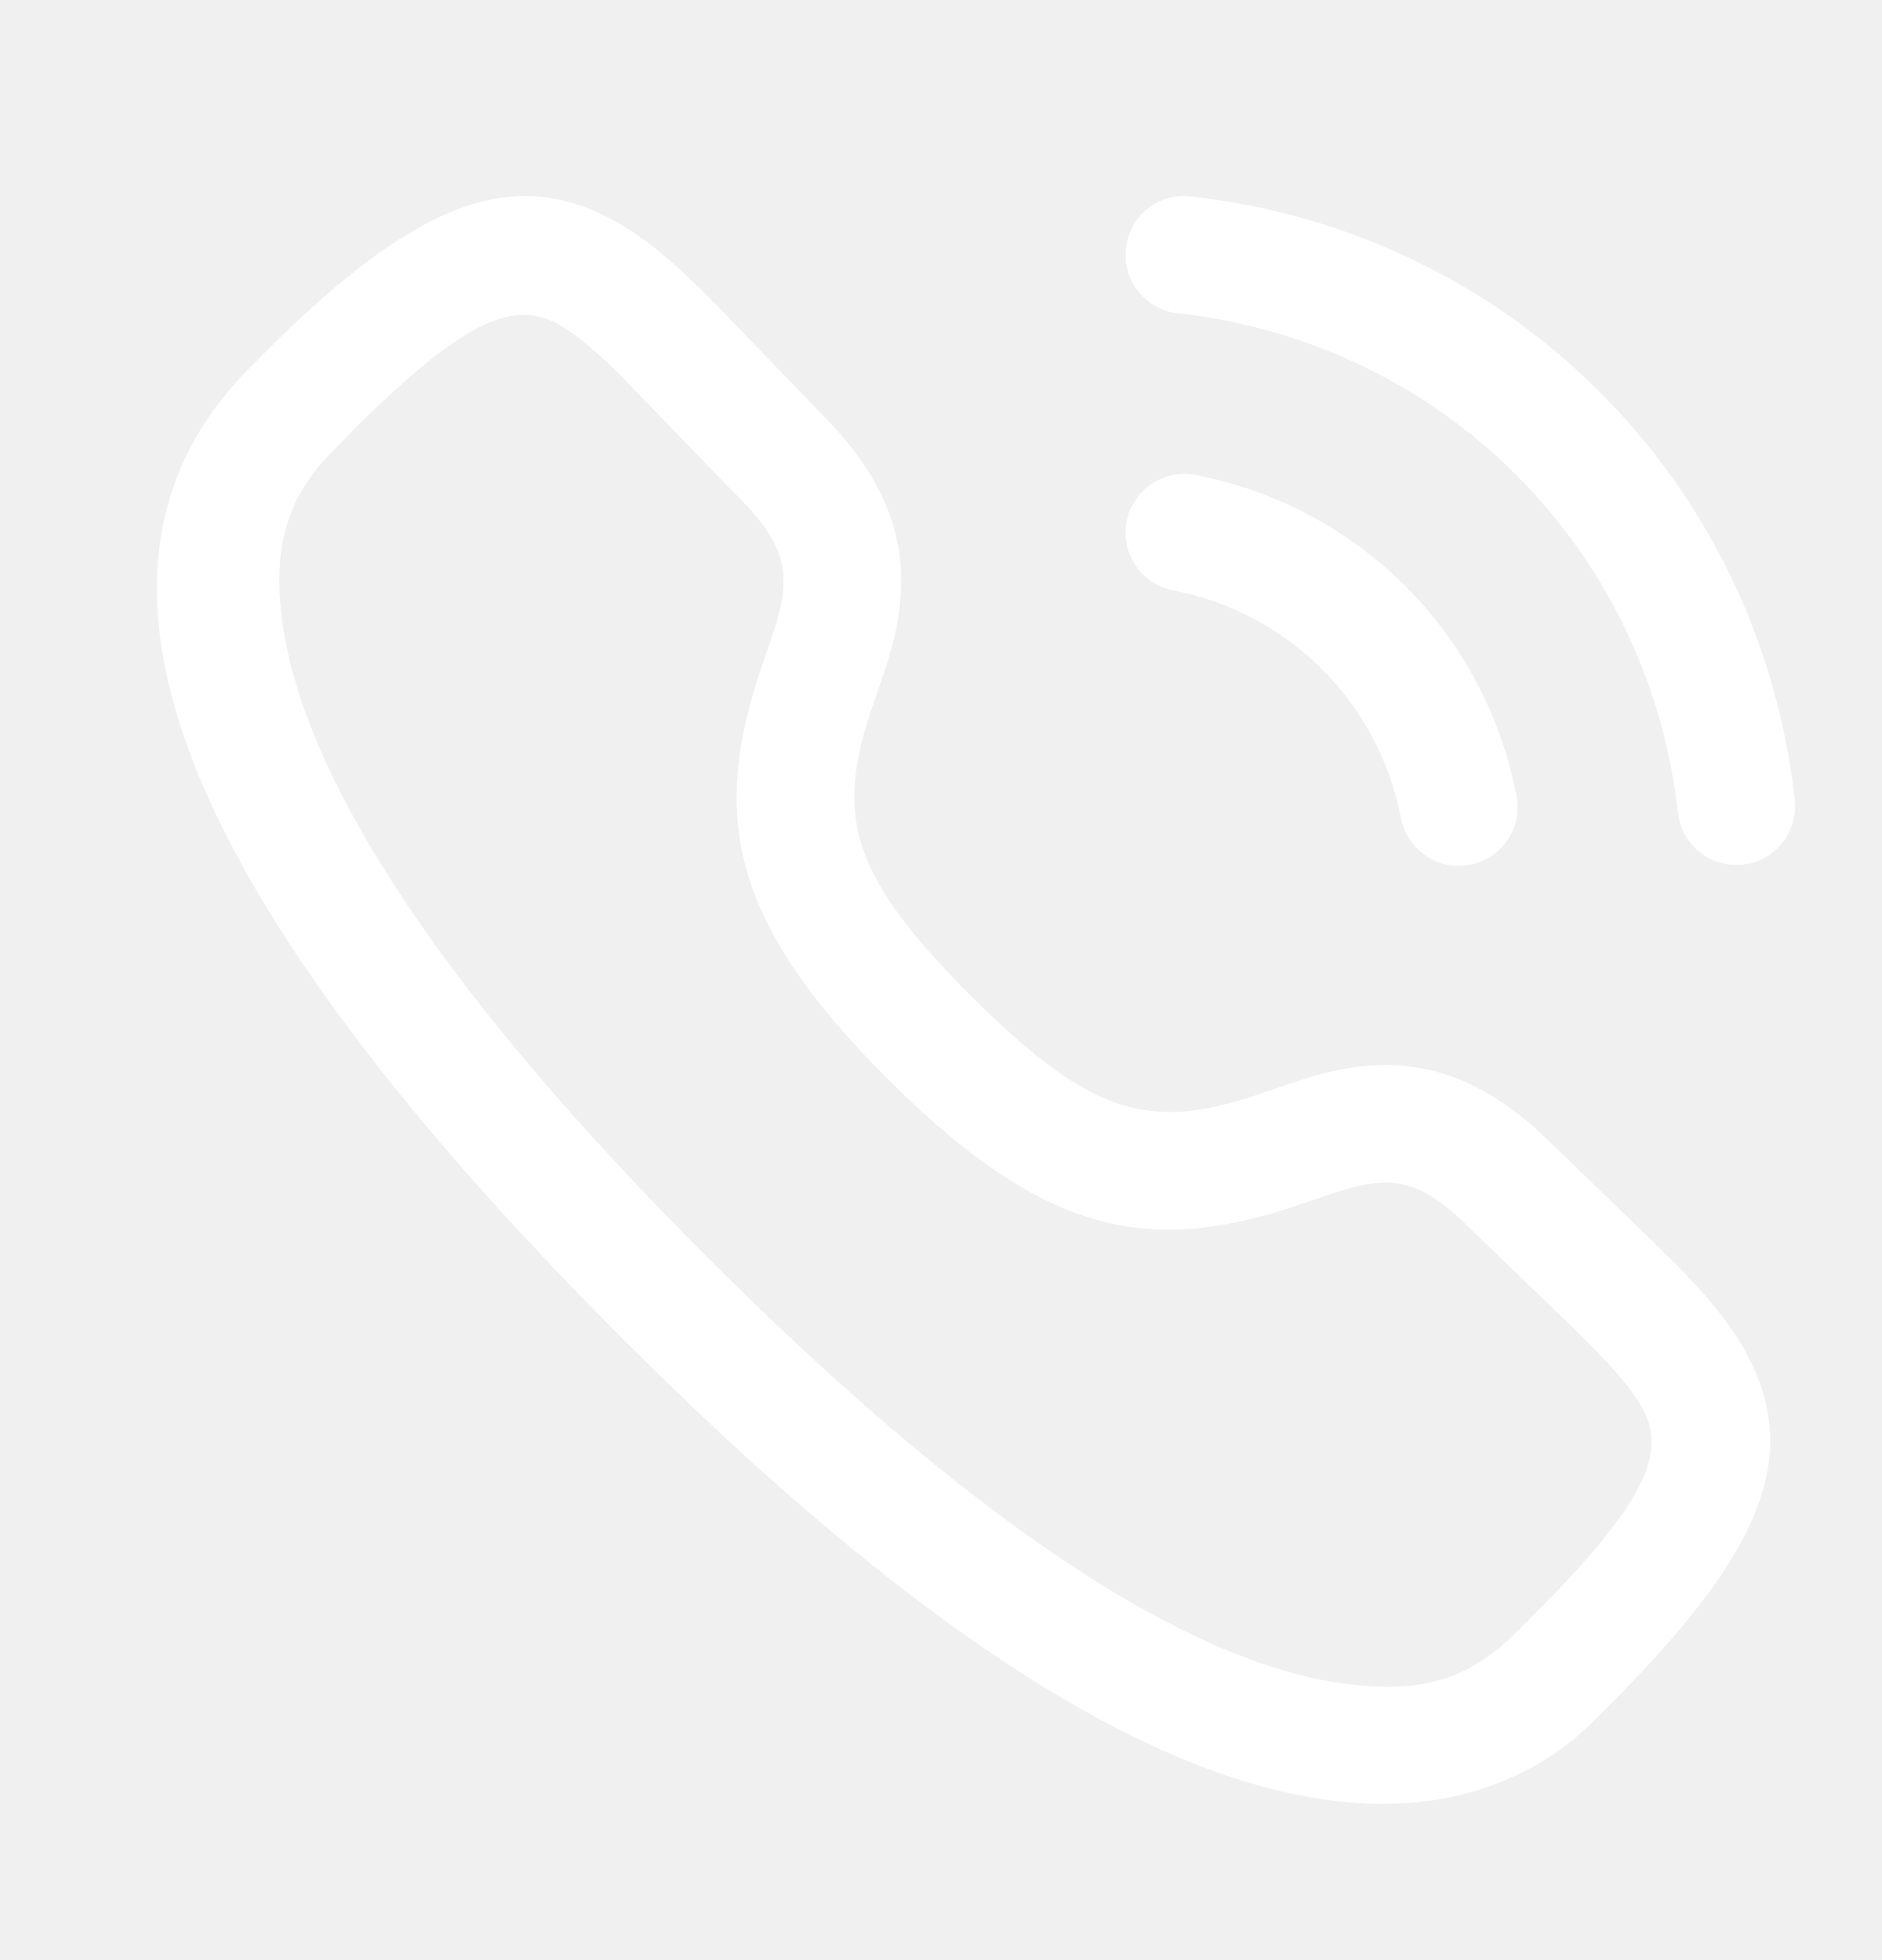
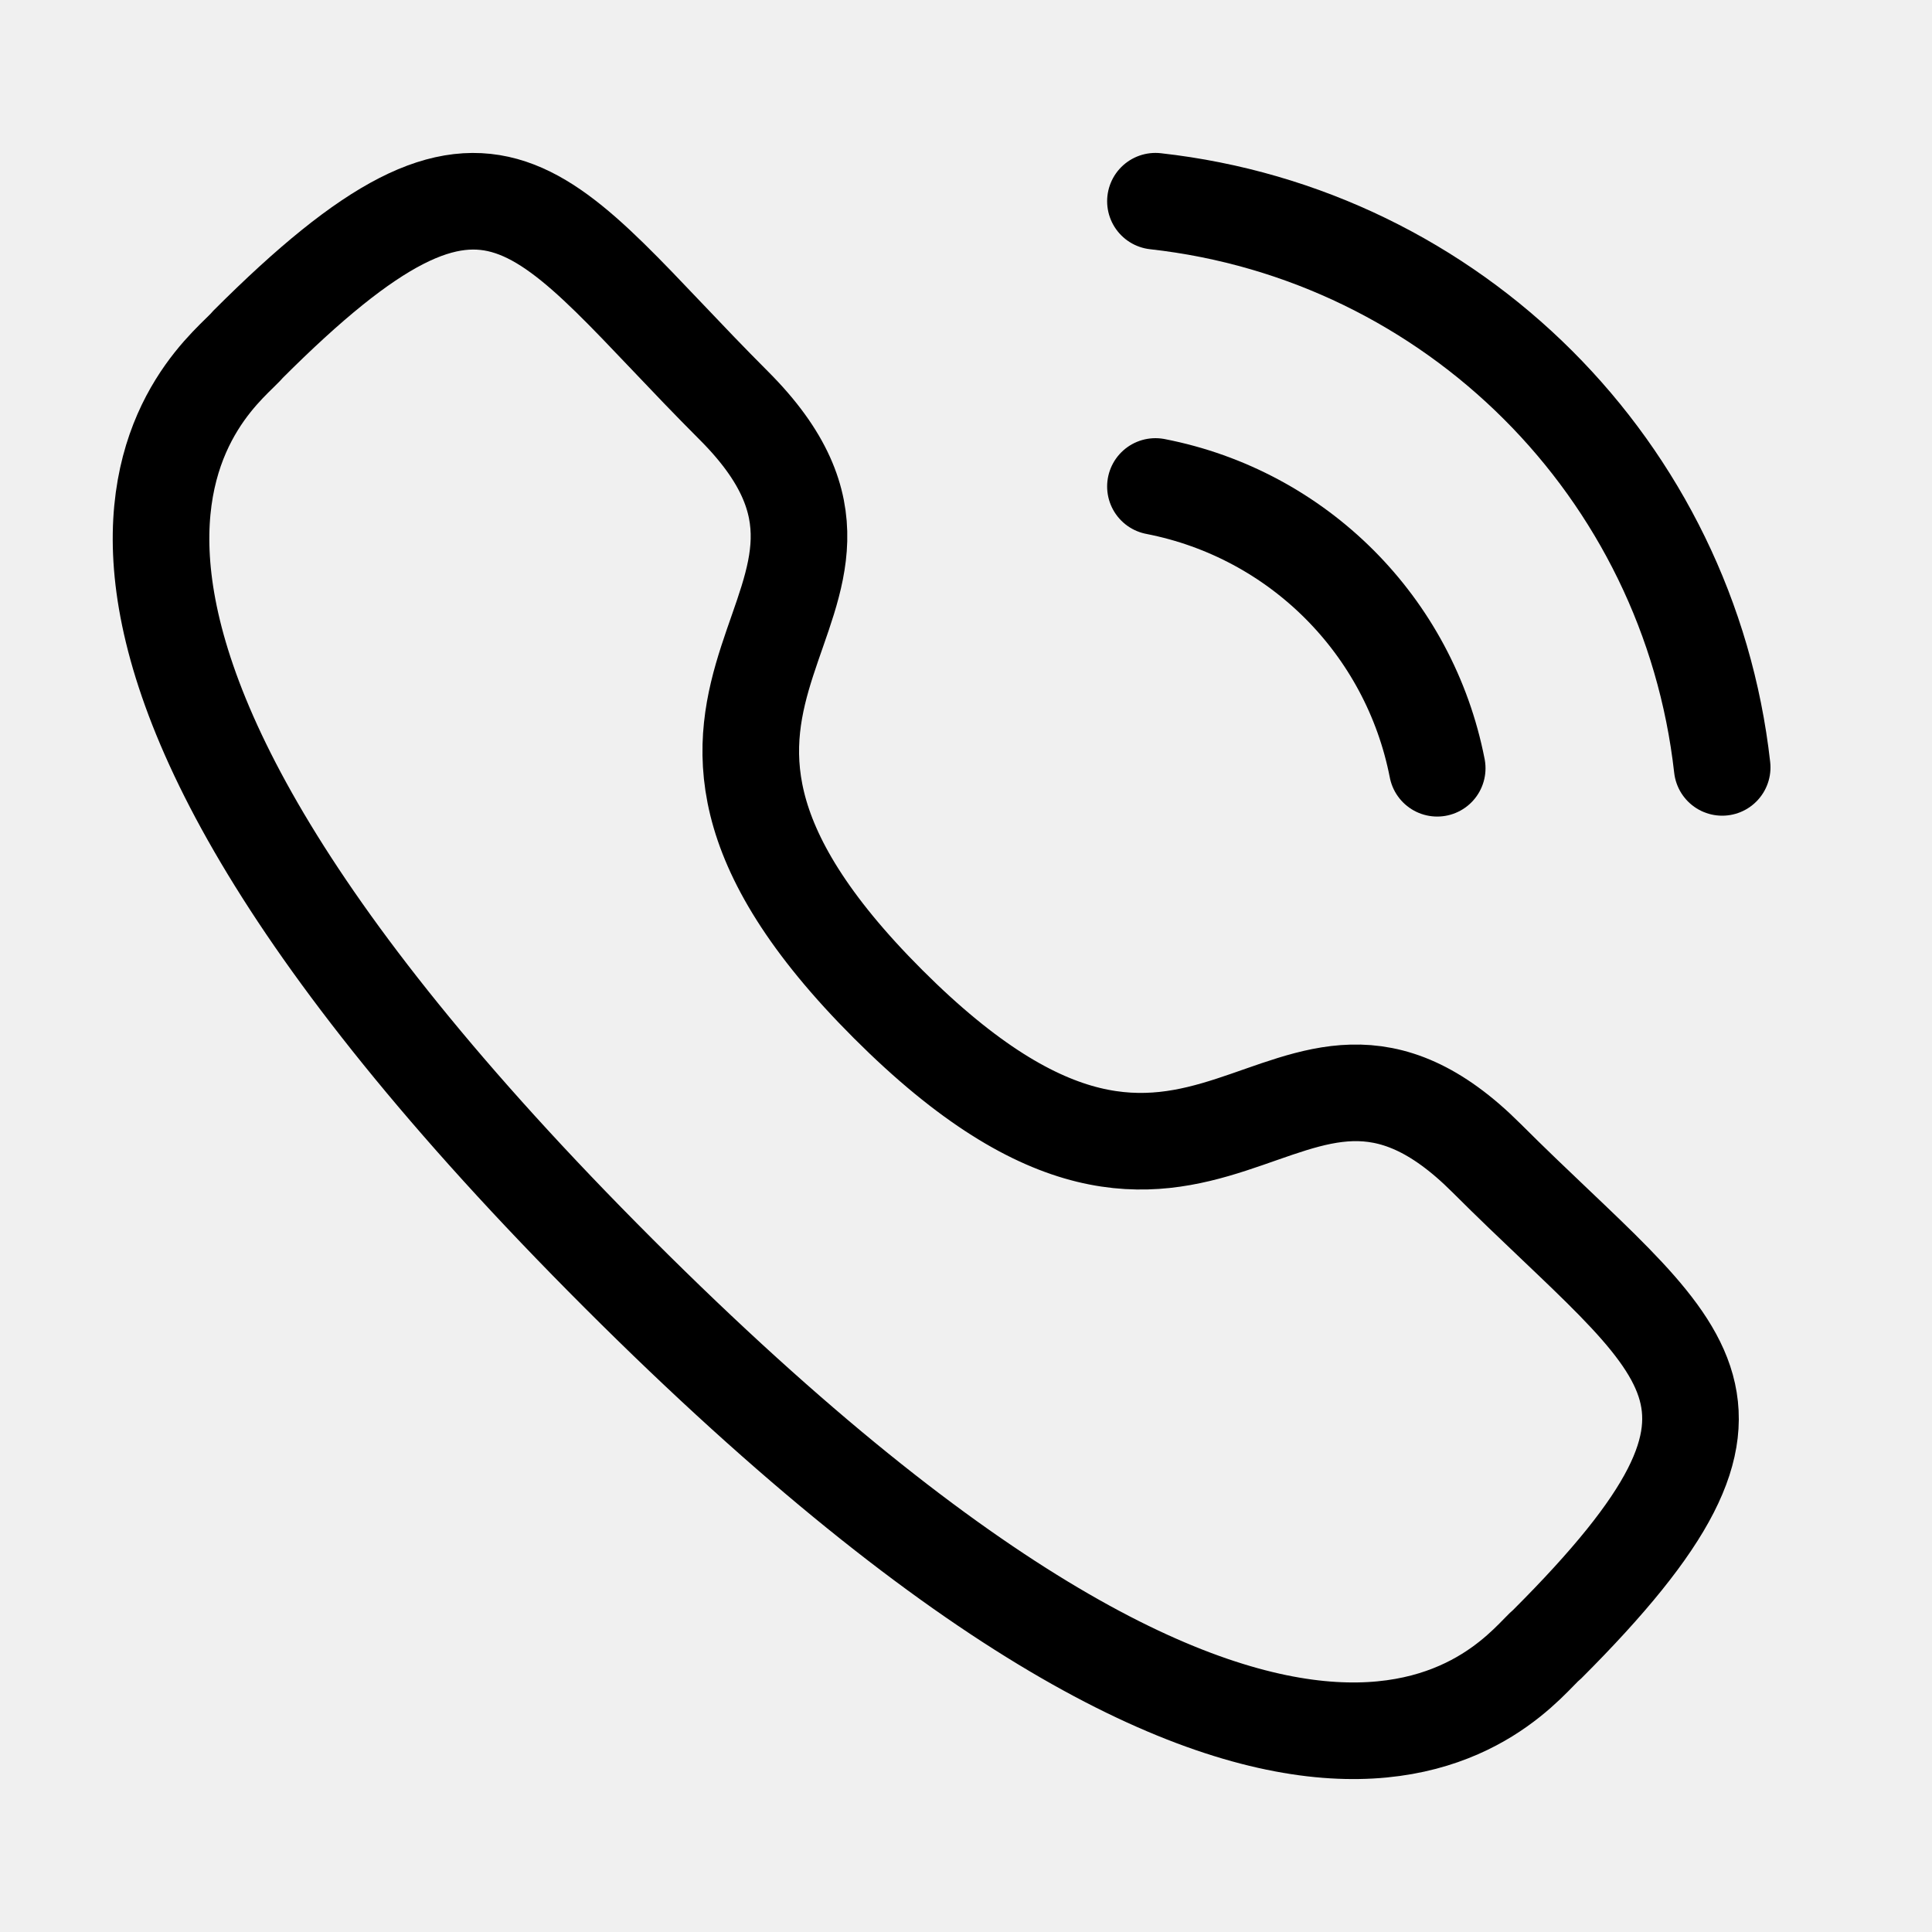
- <svg xmlns="http://www.w3.org/2000/svg" width="24" height="25" viewBox="0 0 24 25" fill="none">
-   <mask id="mask0_291_2311" style="mask-type:luminance" maskUnits="userSpaceOnUse" x="14" y="2" width="9" height="10">
-     <path fill-rule="evenodd" clip-rule="evenodd" d="M14.354 2.5H22.892V11.033H14.354V2.5Z" fill="white" />
-   </mask>
-   <g mask="url(#mask0_291_2311)">
-     <path fill-rule="evenodd" clip-rule="evenodd" d="M22.142 11.033C21.765 11.033 21.441 10.75 21.398 10.367C21.019 6.991 18.397 4.371 15.02 3.996C14.609 3.95 14.312 3.58 14.358 3.168C14.403 2.757 14.77 2.454 15.186 2.506C19.264 2.959 22.431 6.122 22.888 10.199C22.934 10.611 22.638 10.982 22.227 11.028C22.199 11.031 22.17 11.033 22.142 11.033Z" fill="white" />
-   </g>
-   <path fill-rule="evenodd" clip-rule="evenodd" d="M18.602 11.044C18.25 11.044 17.937 10.796 17.867 10.438C17.579 8.958 16.438 7.817 14.96 7.53C14.553 7.451 14.288 7.058 14.367 6.651C14.446 6.244 14.846 5.978 15.246 6.058C17.327 6.462 18.934 8.068 19.339 10.15C19.418 10.558 19.153 10.951 18.747 11.03C18.698 11.039 18.65 11.044 18.602 11.044Z" fill="white" />
-   <path fill-rule="evenodd" clip-rule="evenodd" d="M3.289 4.588L3.361 4.512C5.289 2.584 6.544 2.074 7.883 2.844C8.268 3.065 8.629 3.375 9.121 3.874L10.627 5.436C11.459 6.344 11.648 7.215 11.377 8.235L11.34 8.37L11.298 8.504L11.097 9.095C10.666 10.42 10.846 11.167 12.38 12.7C13.974 14.295 14.719 14.425 16.146 13.926L16.4 13.838L16.708 13.738L16.842 13.701C17.926 13.412 18.842 13.642 19.813 14.613L21.027 15.785L21.384 16.137C21.78 16.541 22.042 16.861 22.235 17.199C23.001 18.538 22.489 19.792 20.506 21.768L20.318 21.959C20.022 22.244 19.745 22.449 19.339 22.642C18.657 22.965 17.851 23.088 16.914 22.957C14.607 22.636 11.68 20.816 7.972 17.108C7.67 16.807 7.381 16.511 7.104 16.221L6.567 15.648C1.538 10.183 1.094 6.826 3.155 4.721L3.289 4.588ZM7.906 4.781C7.581 4.46 7.344 4.264 7.135 4.144C6.674 3.879 6.176 3.991 5.253 4.784L4.964 5.043C4.913 5.09 4.861 5.138 4.808 5.189L4.476 5.512L4.446 5.55L4.221 5.776C3.677 6.332 3.419 7.011 3.641 8.178C4.006 10.093 5.674 12.691 9.032 16.048C12.531 19.546 15.197 21.204 17.121 21.472C18.242 21.628 18.814 21.356 19.398 20.758L19.842 20.309C20.051 20.091 20.229 19.893 20.38 19.713L20.585 19.454C21.11 18.755 21.158 18.336 20.933 17.943C20.848 17.794 20.724 17.63 20.543 17.43L20.298 17.171L20.152 17.026L18.621 15.547C18.11 15.075 17.76 15.008 17.229 15.15L17.076 15.194L16.441 15.409C14.601 16.004 13.274 15.716 11.319 13.761C9.294 11.737 9.057 10.385 9.735 8.439L9.779 8.314L9.899 7.952L9.958 7.72C10.063 7.217 9.943 6.867 9.403 6.326C9.38 6.304 9.356 6.279 9.328 6.251L7.906 4.781Z" fill="white" />
+ <svg xmlns="http://www.w3.org/2000/svg" width="20" height="20" viewBox="0 0 20 20" fill="none">
+   <path d="M11.961 2.083C15.045 2.426 17.482 4.859 17.828 7.944" stroke="black" stroke-linecap="round" stroke-linejoin="round" />
+   <path d="M11.961 5.036C13.437 5.323 14.59 6.477 14.878 7.953" stroke="black" stroke-linecap="round" stroke-linejoin="round" />
+   <path fill-rule="evenodd" clip-rule="evenodd" d="M9.193 10.394C12.517 13.717 13.271 9.872 15.388 11.988C17.428 14.027 18.602 14.436 16.016 17.021C15.692 17.281 13.635 20.412 6.404 13.183C-0.828 5.954 2.302 3.894 2.562 3.57C5.153 0.978 5.556 2.158 7.596 4.198C9.712 6.314 5.869 7.071 9.193 10.394Z" stroke="black" stroke-linecap="round" stroke-linejoin="round" />
</svg>
